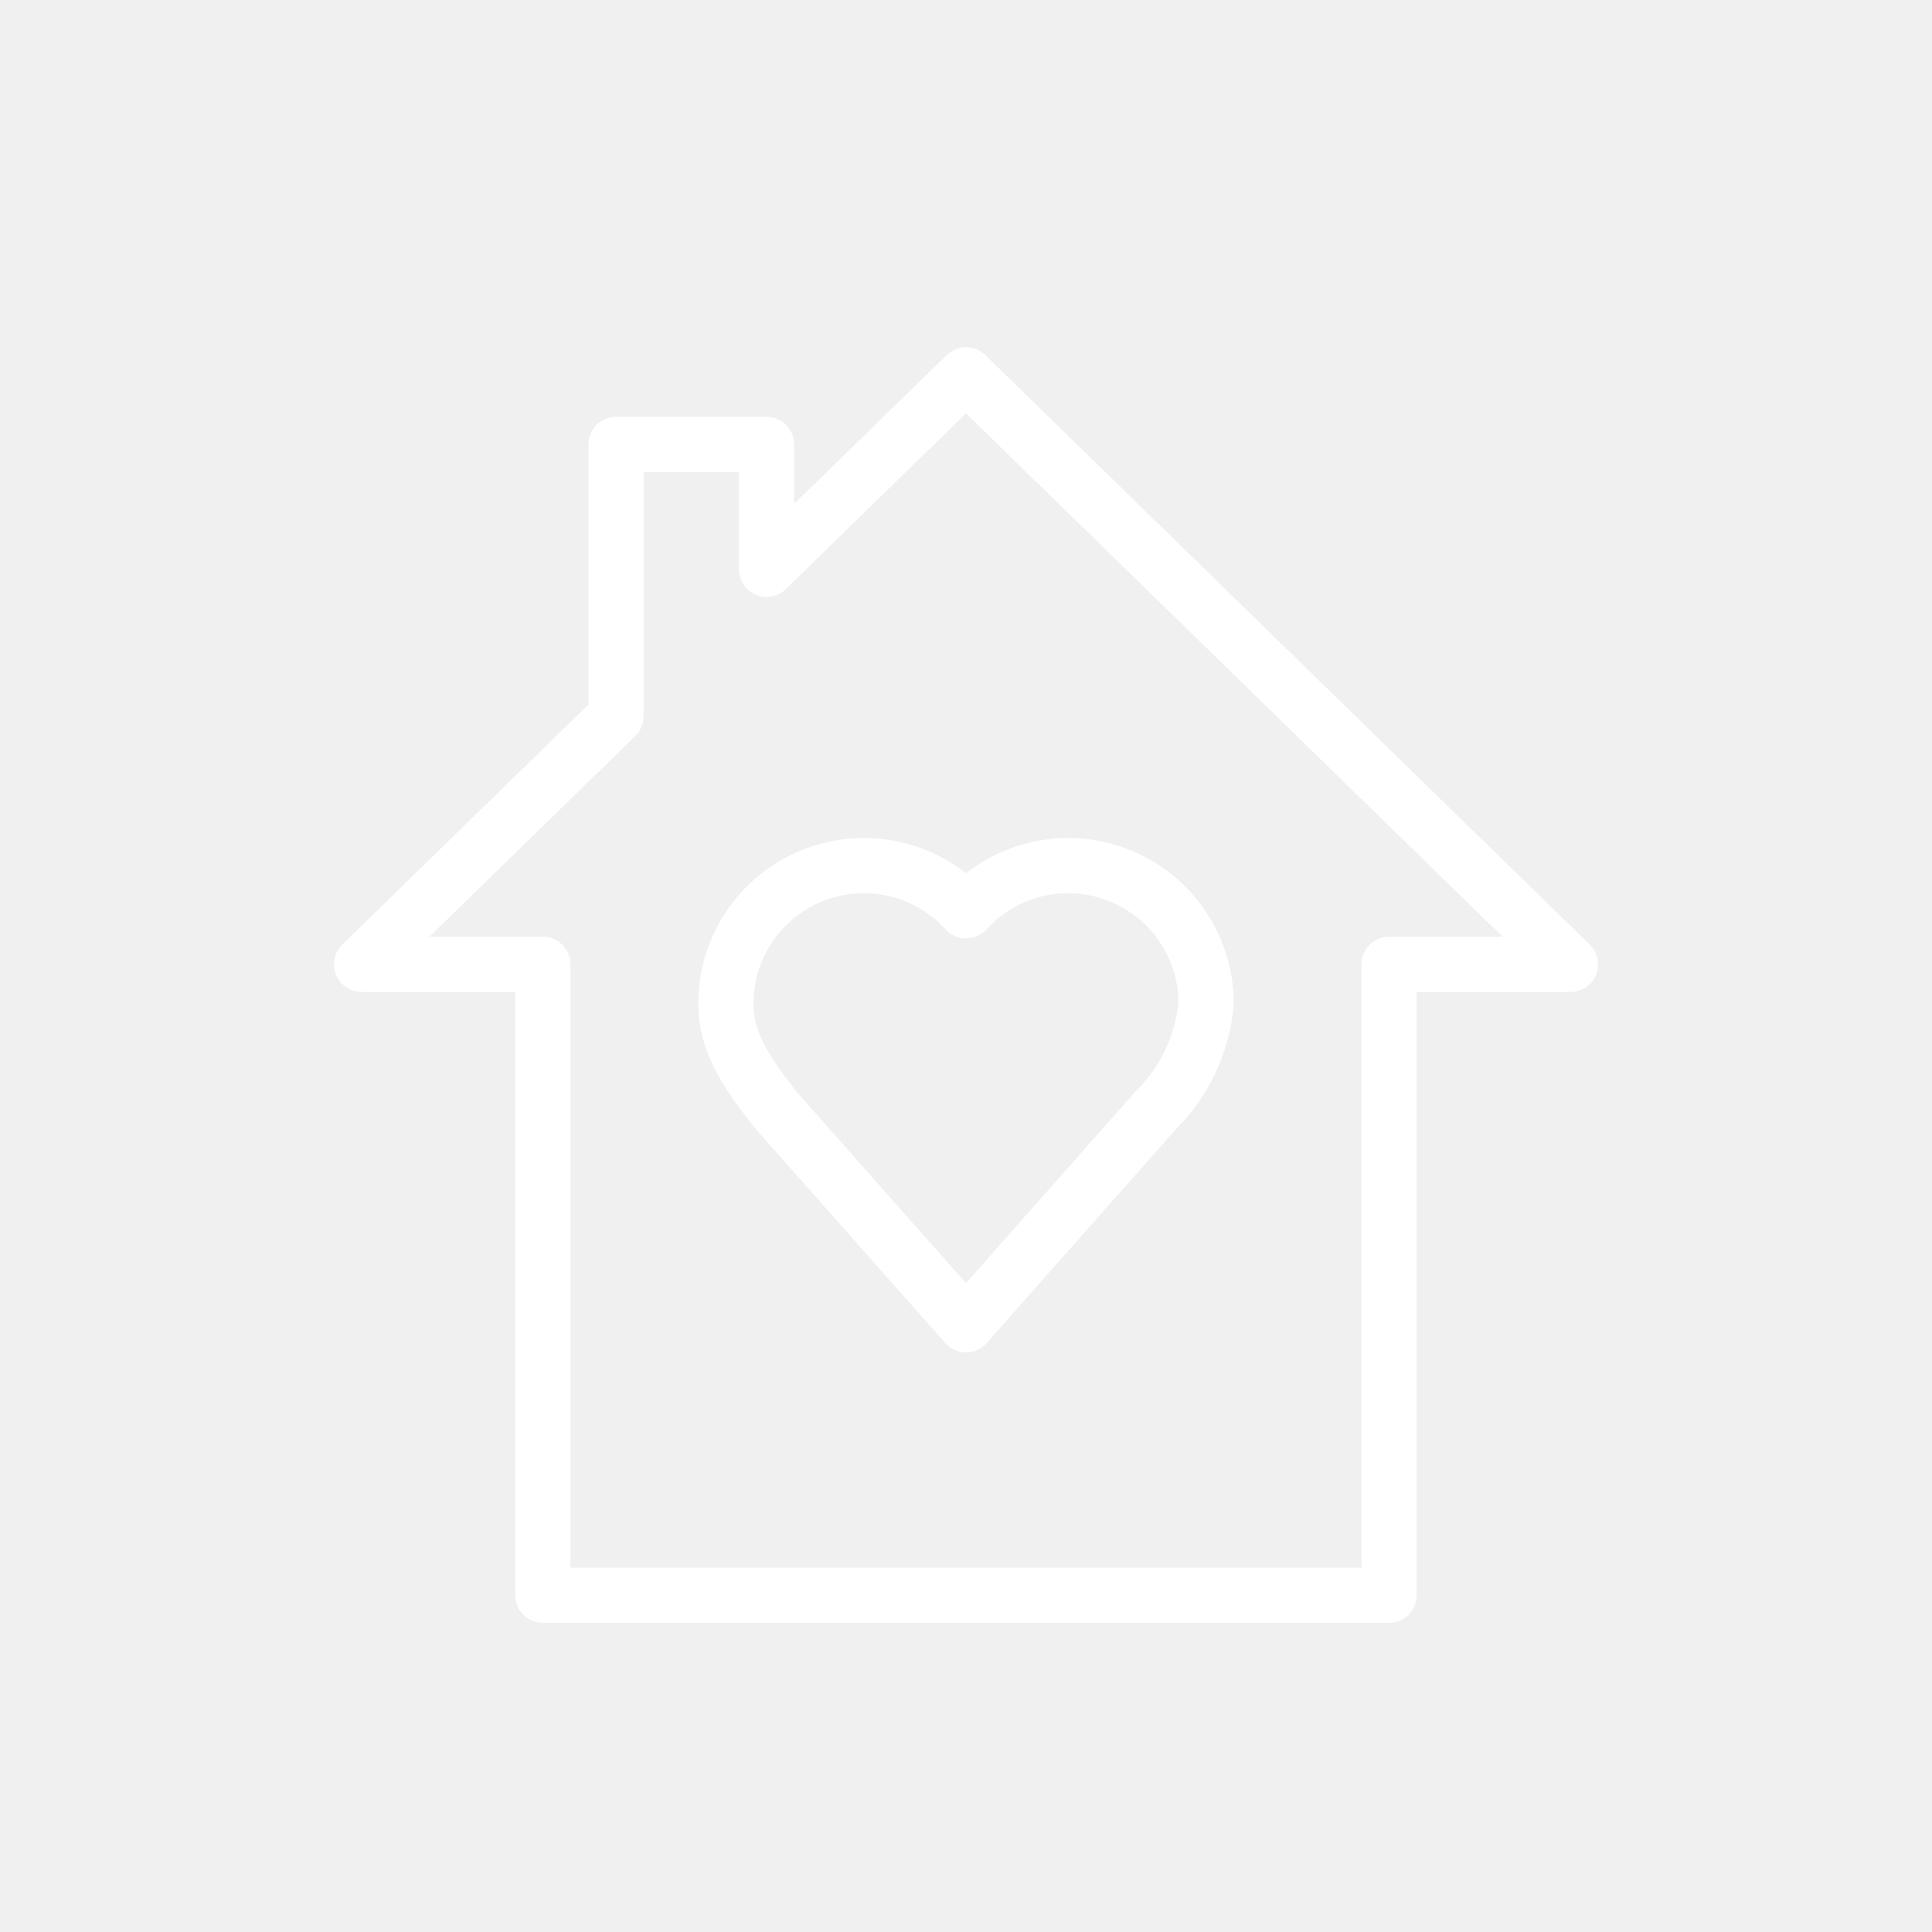
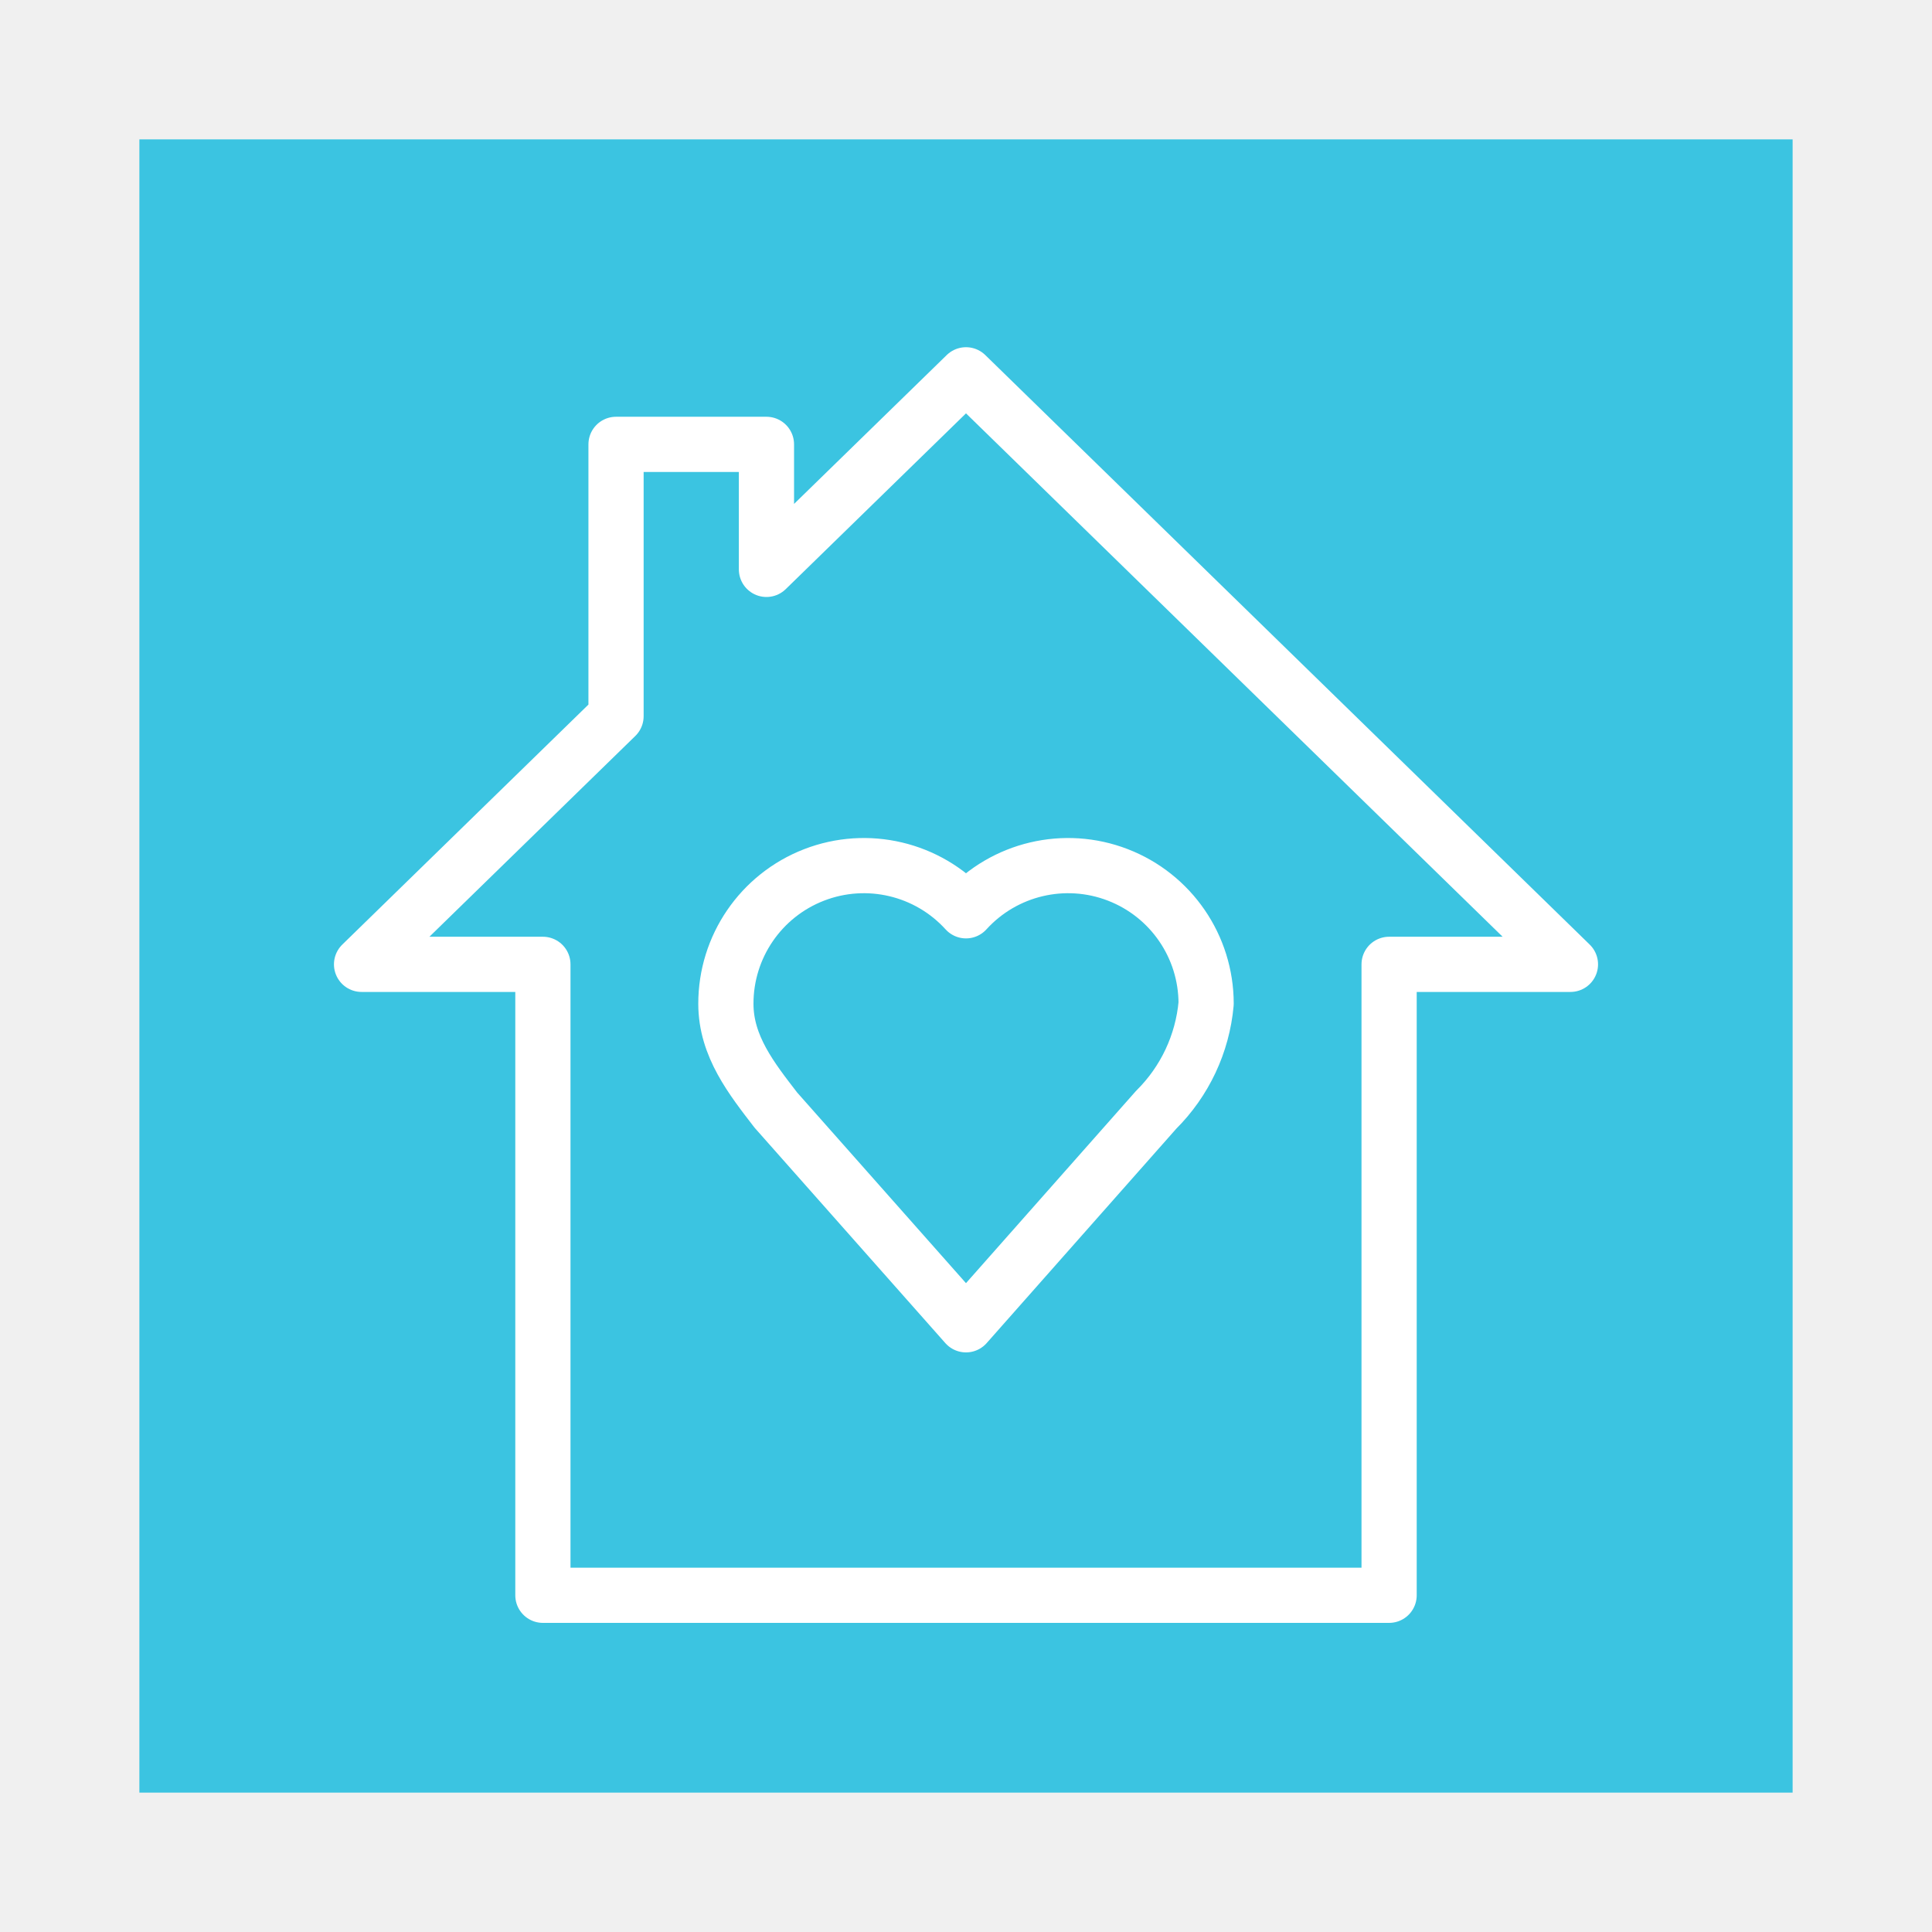
<svg xmlns="http://www.w3.org/2000/svg" id="Ebene_1" data-name="Ebene 1" viewBox="0 0 70 70">
  <defs>
-     <style>.cls-1{fill:none;stroke:#fff;stroke-linecap:round;stroke-linejoin:round;stroke-width:2px;}</style>
+     <style>.cls-1{fill:#3bc4e1;}.cls-2{fill:none;stroke:#fff;stroke-linecap:round;stroke-linejoin:round;stroke-width:2px;}</style>
  </defs>
-   <polygon class="cls-1" points="35 13.58 27.77 20.63 27.77 16.1 22.32 16.1 22.32 25.95 13.1 34.94 19.67 34.94 19.67 57.8 50.33 57.8 50.33 34.94 56.9 34.94 35 13.58" />
-   <path class="cls-1" d="M41.89,40.21a6.21,6.21,0,0,0,1.81-3.85A5,5,0,0,0,35,33a5,5,0,0,0-8.7,3.37c0,1.54.94,2.72,1.81,3.85h0L35,48Z" />
+   <rect class="cls-1" x="5.05" y="5.05" width="59.9" height="59.9" />
+   <polygon class="cls-2" points="35 13.58 27.77 20.63 27.77 16.1 22.32 16.1 22.32 25.95 13.1 34.94 19.67 34.94 19.67 57.8 50.33 57.8 50.33 34.94 56.9 34.94 35 13.58" />
+   <path class="cls-2" d="M41.89,40.21a6.21,6.21,0,0,0,1.81-3.85A5,5,0,0,0,35,33a5,5,0,0,0-8.7,3.37c0,1.54.94,2.72,1.81,3.85h0L35,48Z" />
</svg>
